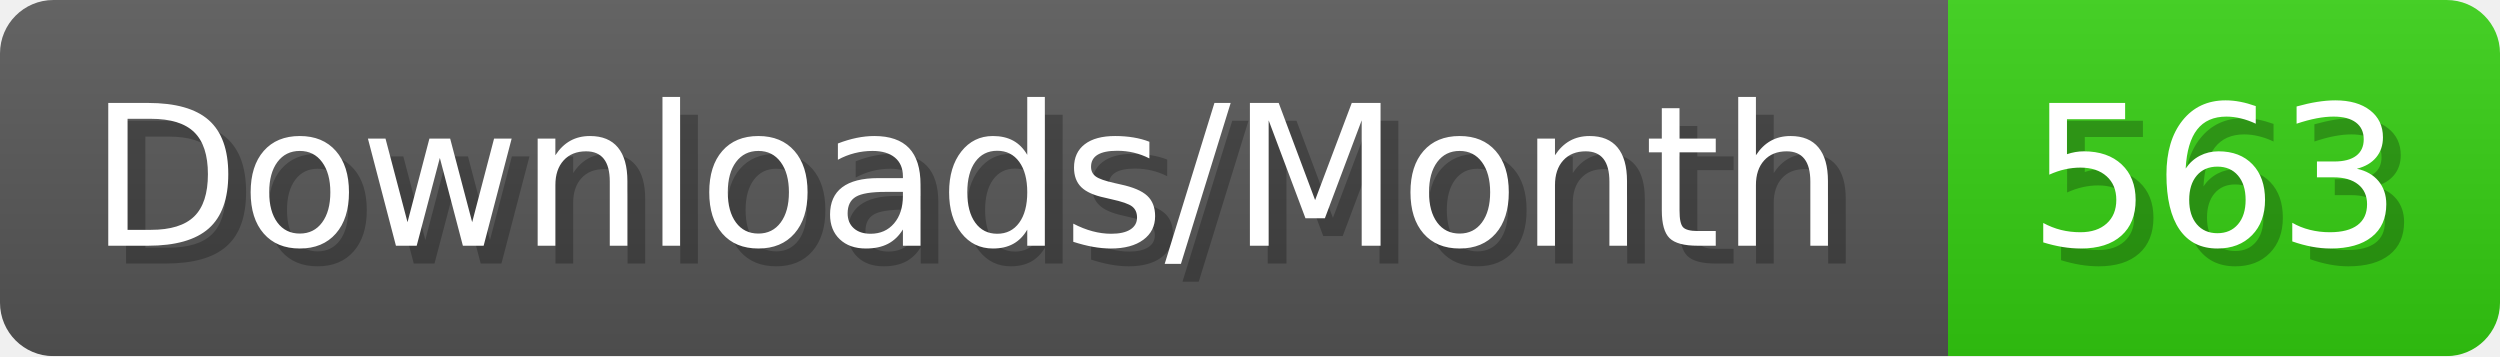
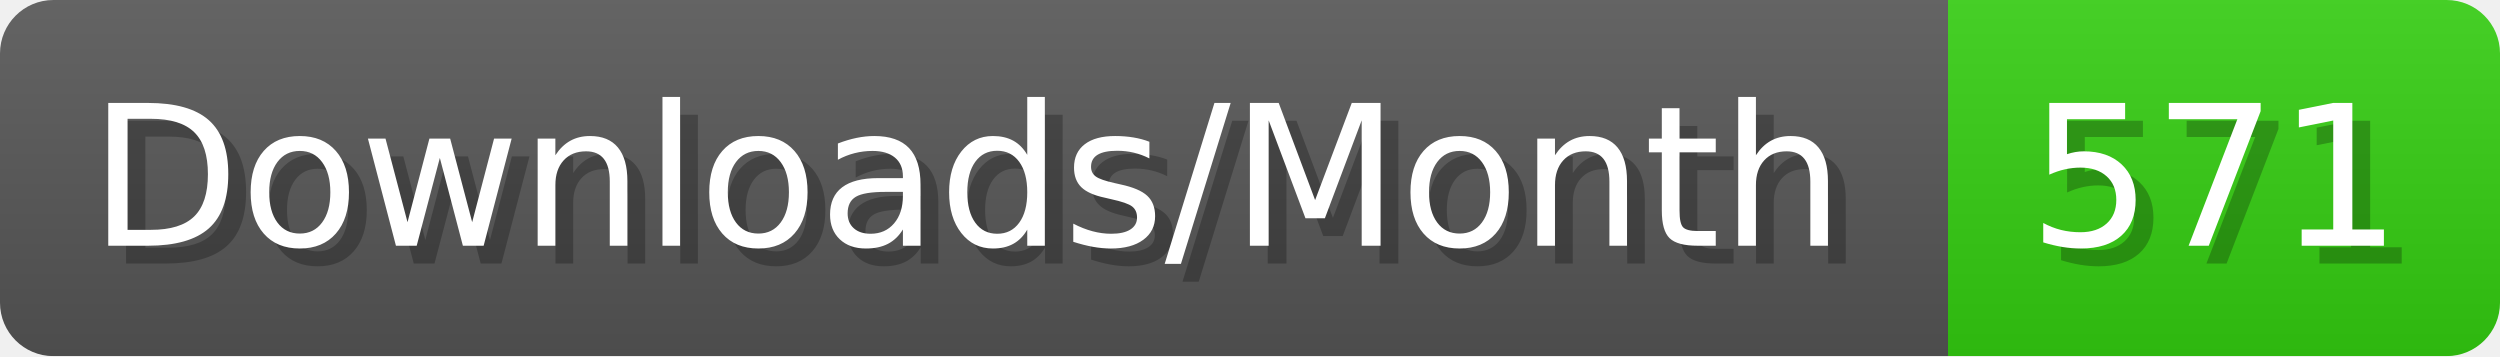
- <svg xmlns="http://www.w3.org/2000/svg" width="140.4" height="20" viewBox="0 0 1404 200" role="img" aria-label="Downloads/Month: 563">
+ <svg xmlns="http://www.w3.org/2000/svg" width="140.4" height="20" viewBox="0 0 1404 200" role="img" aria-label="Downloads/Month: 571">
  <linearGradient id="YlXUI" x2="0" y2="100%">
    <stop offset="0" stop-opacity=".1" stop-color="#EEE" />
    <stop offset="1" stop-opacity=".1" />
  </linearGradient>
  <mask id="JHhop">
    <rect width="1404" height="200" rx="30" fill="#FFF" />
  </mask>
  <g mask="url(#JHhop)">
    <rect width="1094" height="200" fill="#555" />
    <rect width="310" height="200" fill="#3C1" x="1094" />
    <rect width="1404" height="200" fill="url(#YlXUI)" />
  </g>
  <g aria-hidden="true" fill="#fff" text-anchor="start" font-family="Verdana,DejaVu Sans,sans-serif" font-size="110">
    <text x="60" y="148" textLength="994" fill="#000" opacity="0.25">Downloads/Month</text>
    <text x="50" y="138" textLength="994">Downloads/Month</text>
-     <text x="1149" y="148" textLength="210" fill="#000" opacity="0.25">563</text>
-     <text x="1139" y="138" textLength="210">563</text>
+     <text x="1149" y="148" textLength="210" fill="#000" opacity="0.25">571</text>
+     <text x="1139" y="138" textLength="210">571</text>
  </g>
</svg>
